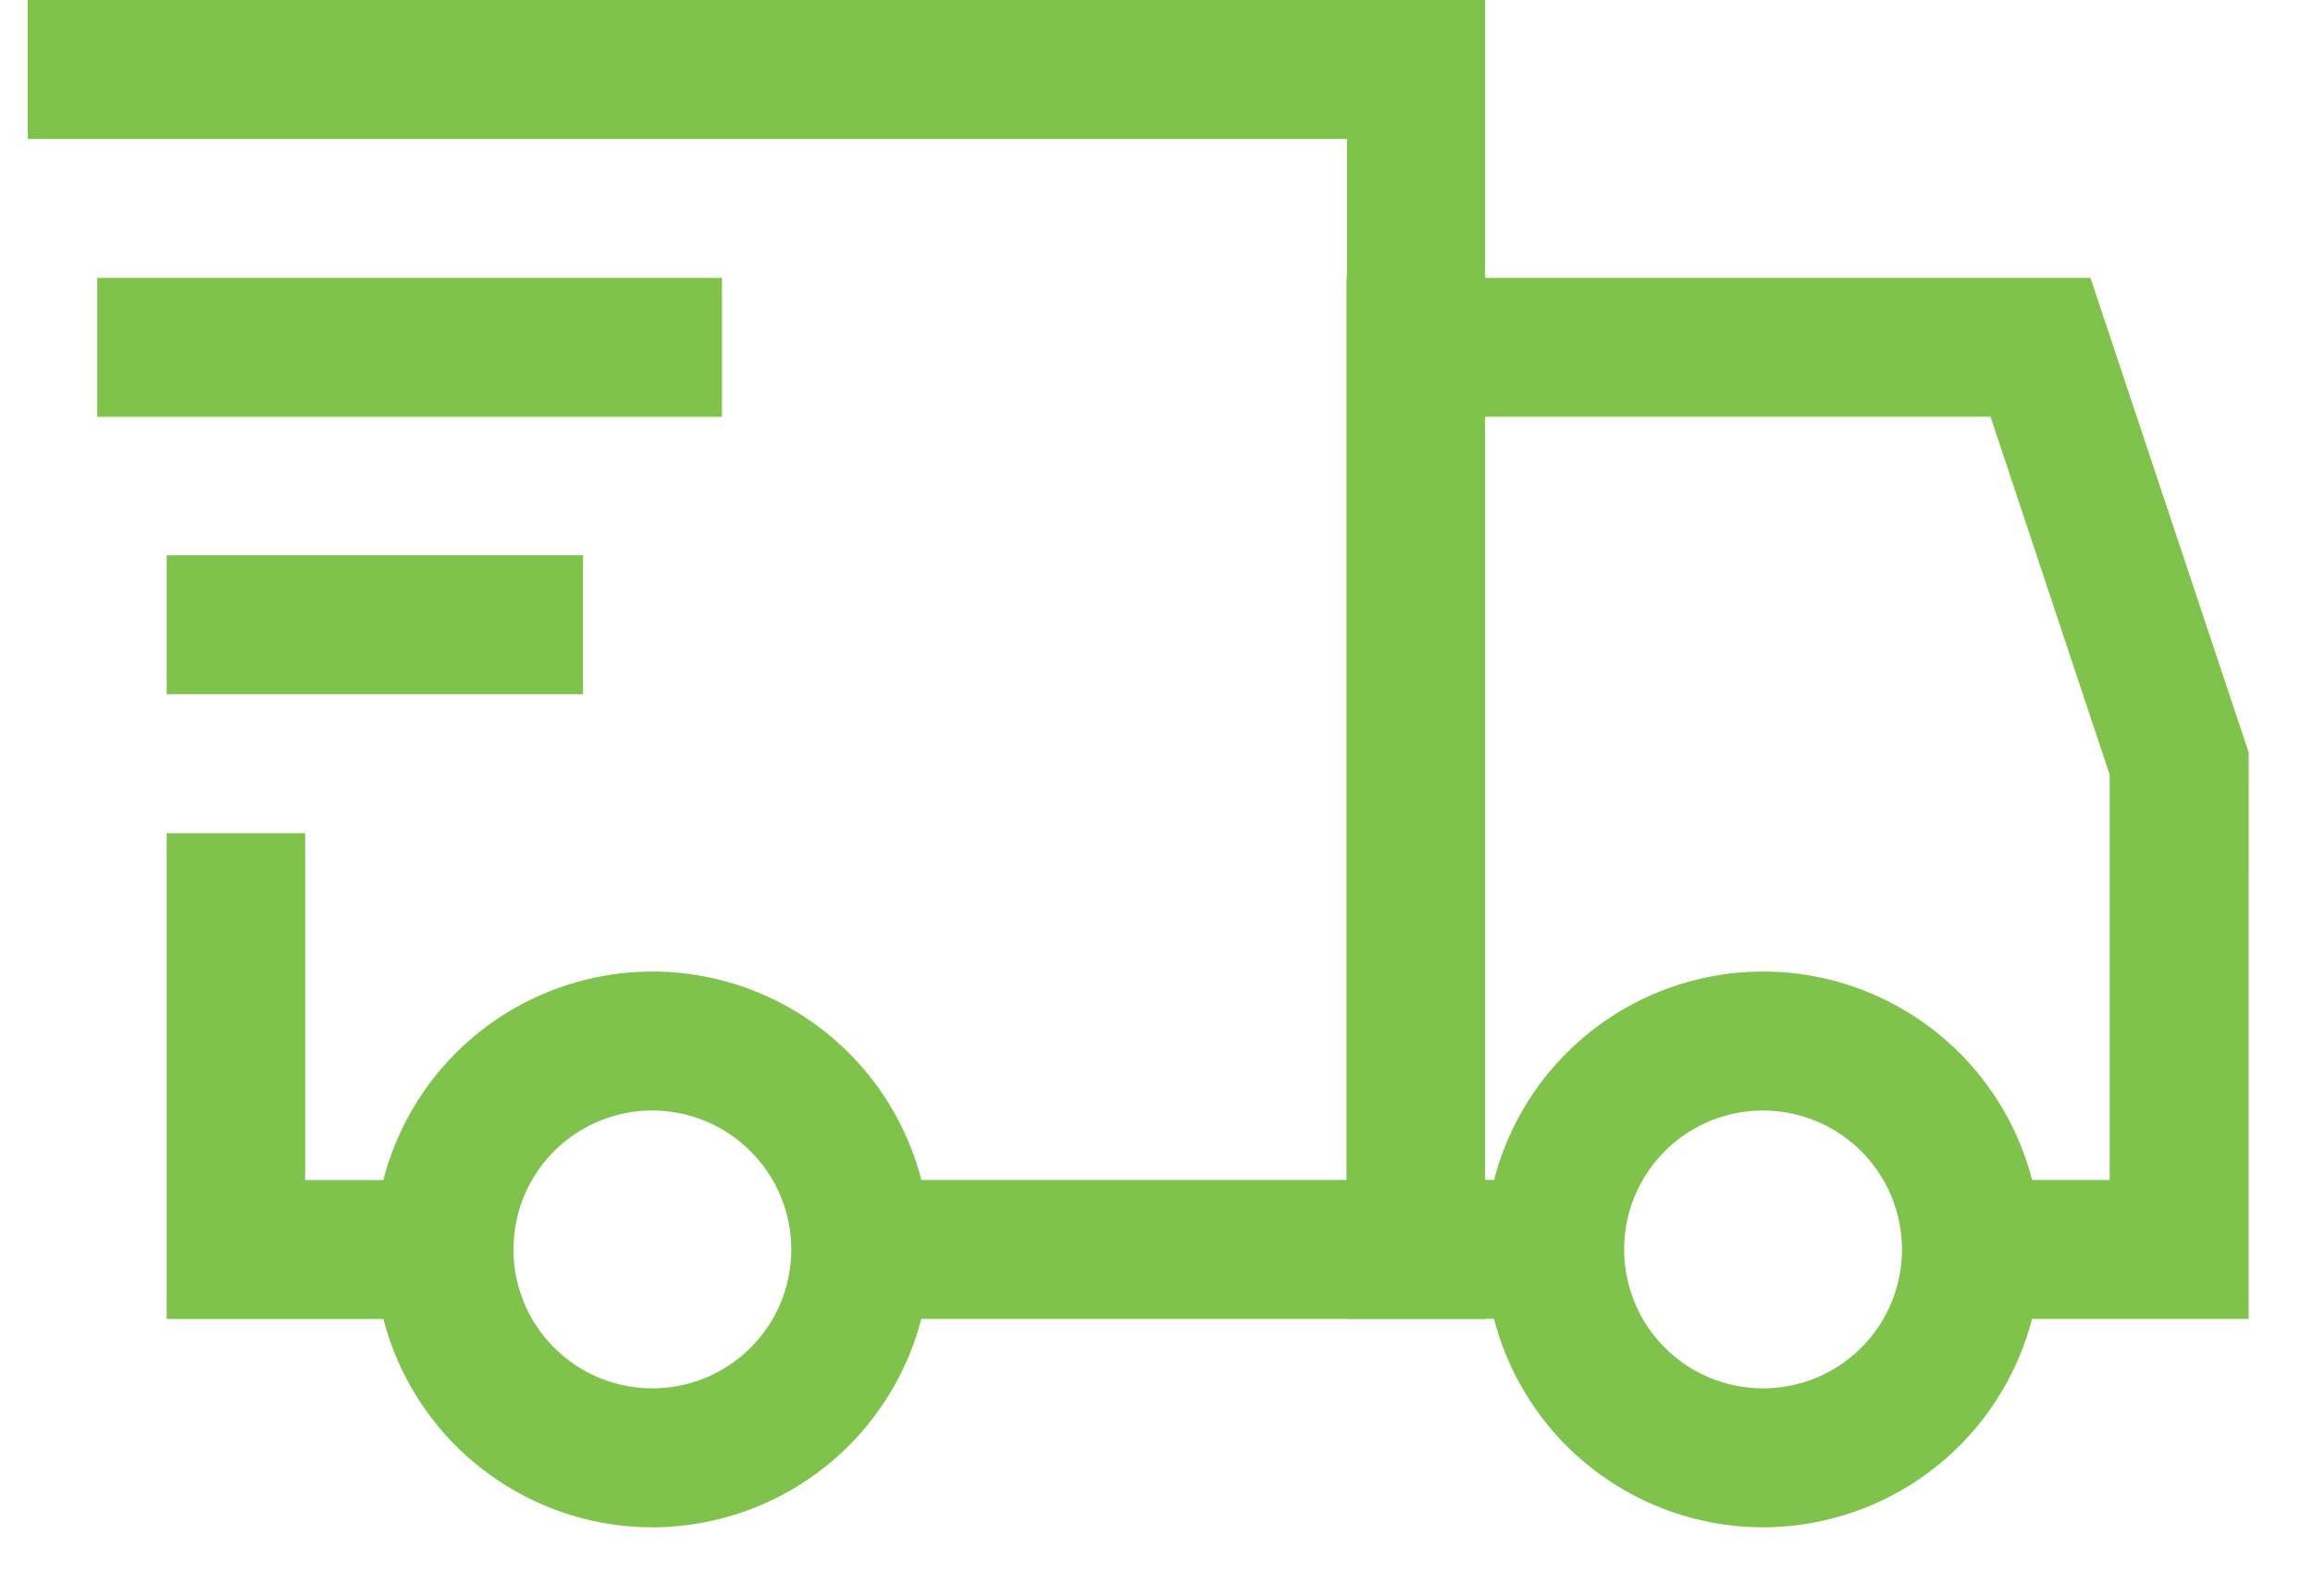
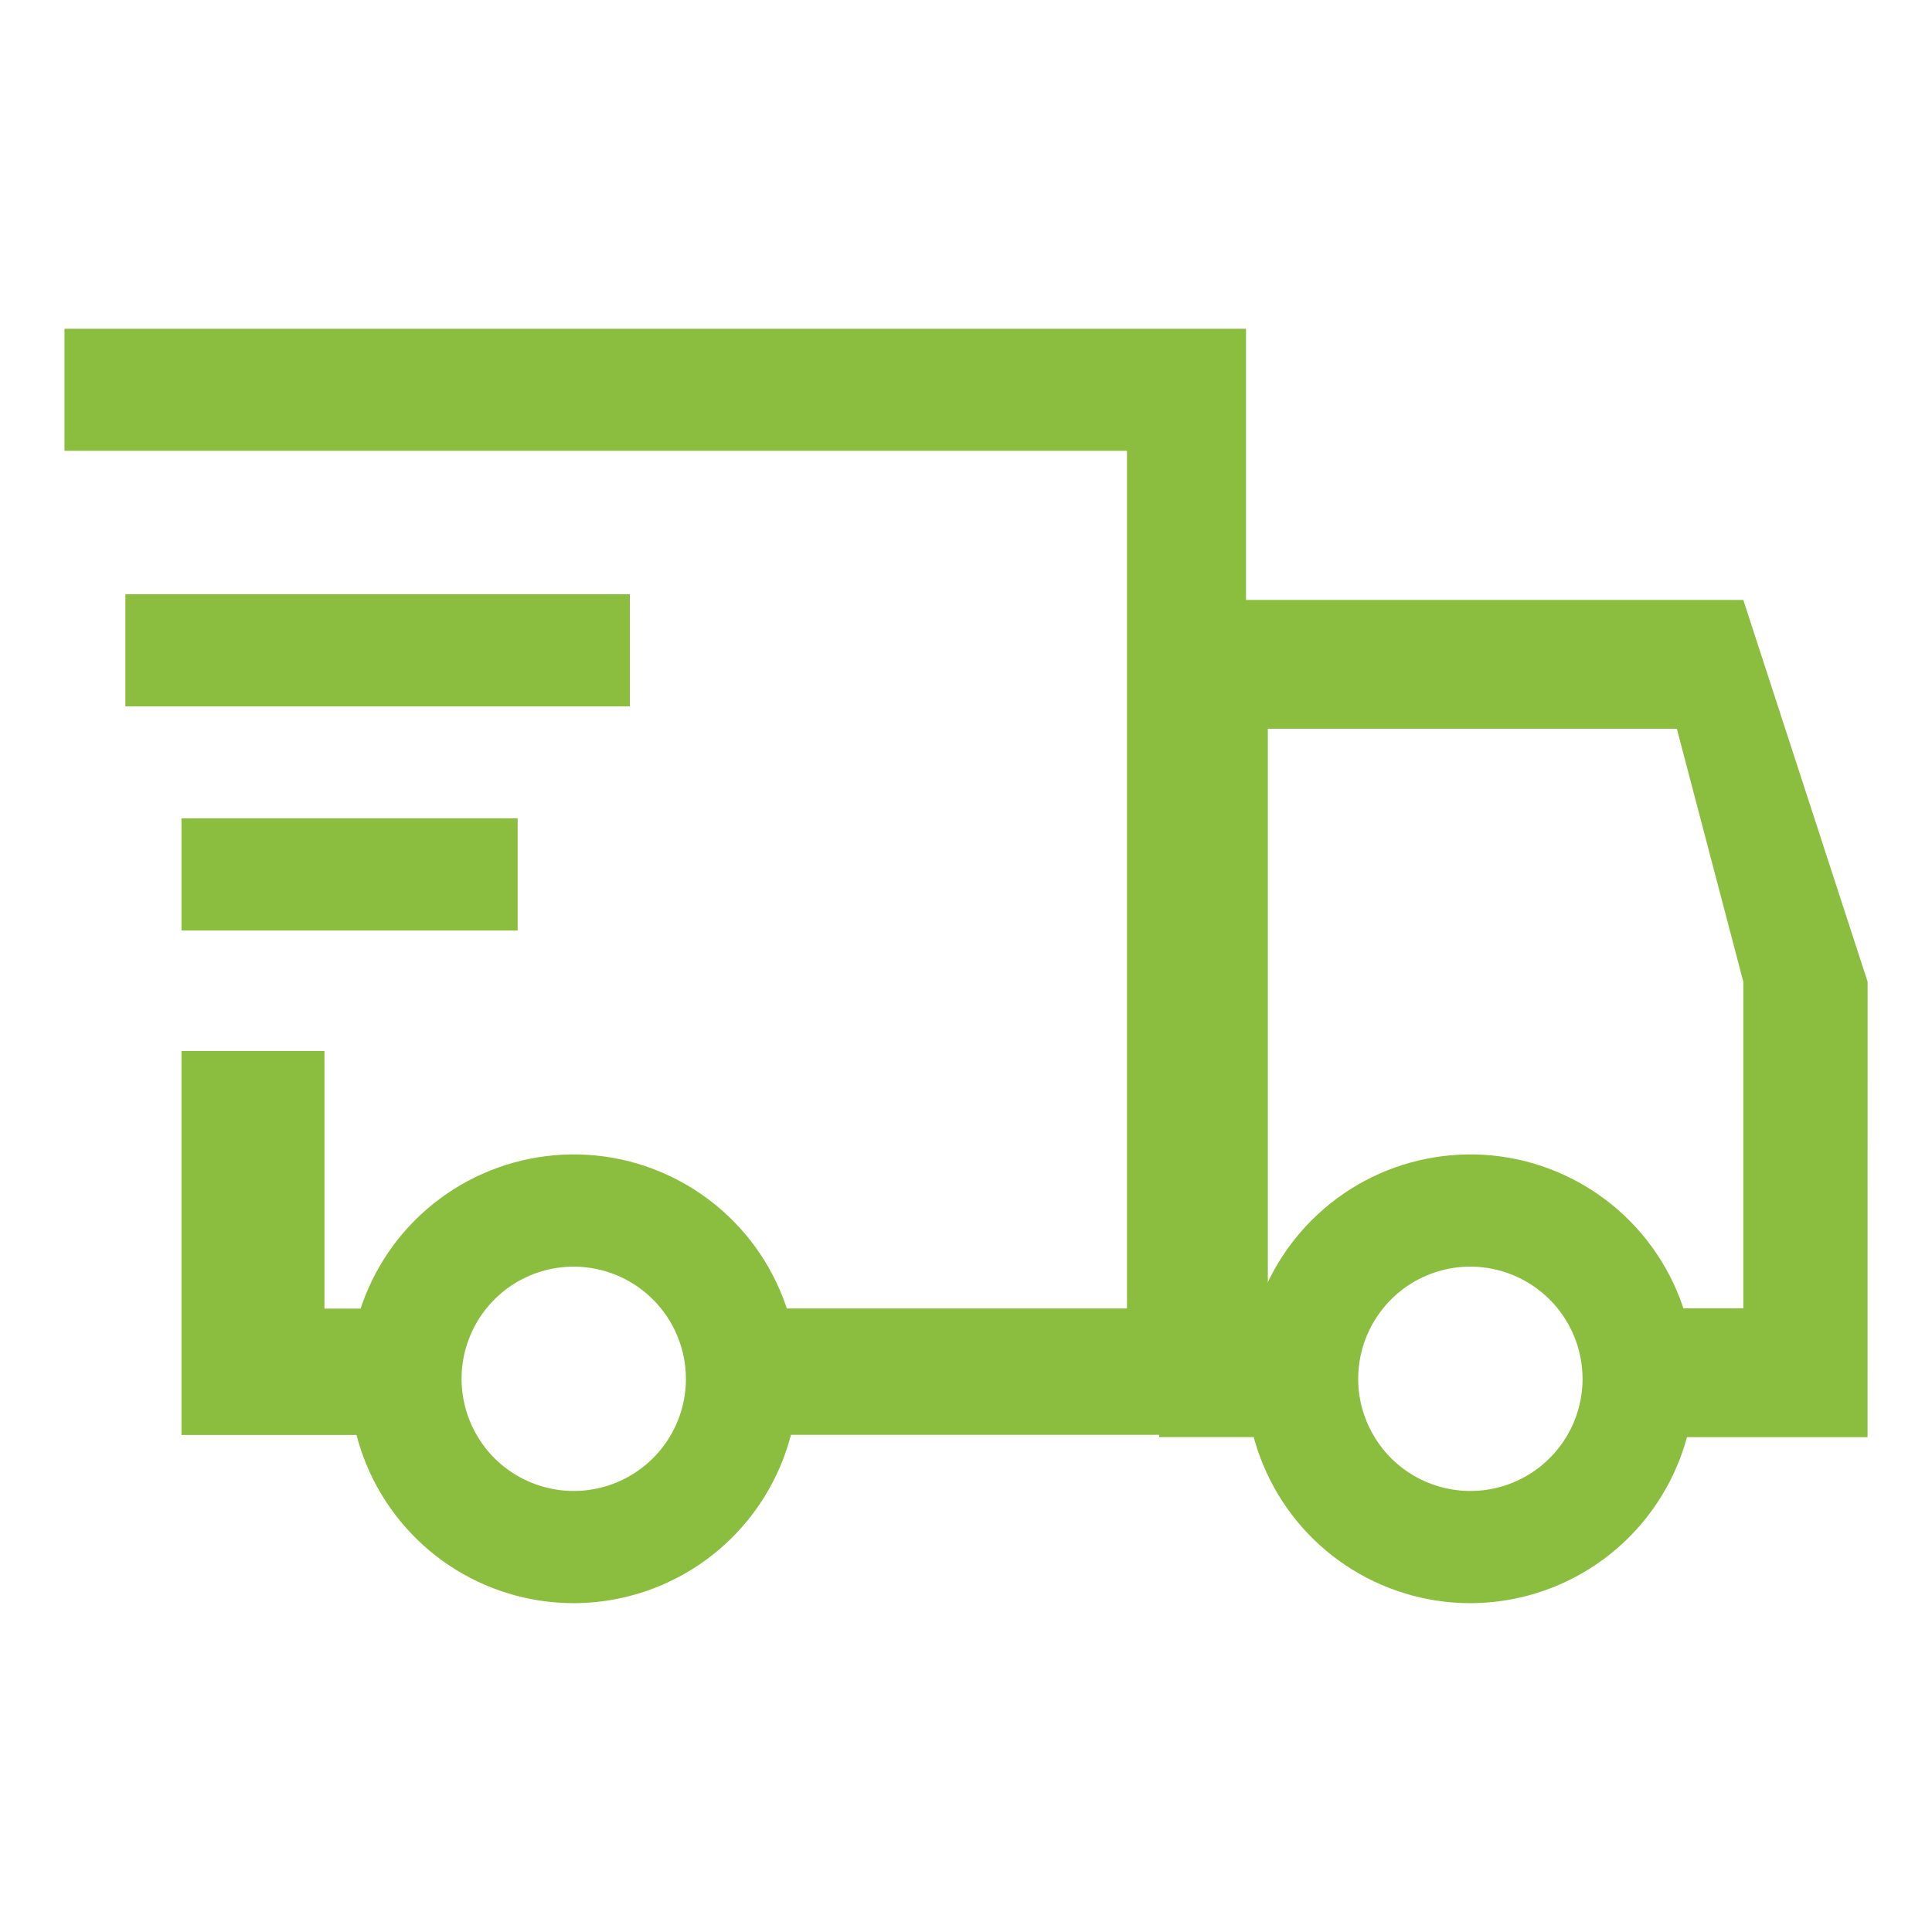
- <svg xmlns="http://www.w3.org/2000/svg" width="29" height="20" viewBox="0 0 29 20" fill="none">
-   <path d="M28.193 16.536H24.715V14.794H26.451V9.714L24.957 5.225H18.618V14.793H19.489V16.535H16.883V3.484H26.21L28.194 9.435L28.193 16.536Z" fill="#7FC34D" />
-   <path d="M22.105 19.149C21.416 19.149 20.742 18.944 20.169 18.561C19.596 18.179 19.15 17.634 18.886 16.998C18.623 16.361 18.554 15.661 18.688 14.985C18.823 14.309 19.154 13.688 19.642 13.201C20.129 12.714 20.75 12.382 21.425 12.248C22.101 12.113 22.802 12.182 23.438 12.446C24.075 12.71 24.619 13.156 25.002 13.729C25.385 14.302 25.589 14.976 25.589 15.665C25.588 16.588 25.22 17.474 24.567 18.127C23.914 18.78 23.029 19.147 22.105 19.149ZM22.105 13.923C21.761 13.923 21.424 14.025 21.137 14.216C20.851 14.408 20.628 14.68 20.496 14.998C20.364 15.316 20.329 15.667 20.397 16.005C20.464 16.342 20.63 16.653 20.873 16.896C21.117 17.14 21.427 17.306 21.765 17.373C22.103 17.44 22.453 17.406 22.772 17.274C23.09 17.142 23.362 16.919 23.553 16.633C23.745 16.346 23.847 16.009 23.847 15.665C23.846 15.203 23.663 14.76 23.336 14.434C23.009 14.107 22.567 13.924 22.105 13.923Z" fill="#7FC34D" />
-   <path d="M5.568 16.537H2.09V10.446H3.826V14.795H5.568V16.537Z" fill="#7FC34D" />
-   <path d="M18.62 16.536H10.787V14.794H16.887V1.742H0.348V0H18.62V16.536Z" fill="#7FC34D" />
-   <path d="M8.179 19.149C7.49 19.149 6.817 18.944 6.244 18.561C5.671 18.179 5.224 17.634 4.961 16.998C4.697 16.361 4.628 15.661 4.762 14.985C4.897 14.309 5.229 13.688 5.716 13.201C6.203 12.714 6.824 12.382 7.5 12.248C8.175 12.113 8.876 12.182 9.513 12.446C10.149 12.71 10.693 13.156 11.076 13.729C11.459 14.302 11.663 14.976 11.663 15.665C11.662 16.588 11.294 17.474 10.641 18.127C9.988 18.78 9.103 19.147 8.179 19.149ZM8.179 13.923C7.835 13.923 7.498 14.025 7.212 14.216C6.925 14.408 6.702 14.68 6.57 14.998C6.438 15.316 6.404 15.667 6.471 16.005C6.538 16.342 6.704 16.653 6.948 16.896C7.191 17.14 7.502 17.306 7.839 17.373C8.177 17.44 8.528 17.406 8.846 17.274C9.164 17.142 9.436 16.919 9.628 16.633C9.819 16.346 9.921 16.009 9.921 15.665C9.921 15.203 9.737 14.76 9.41 14.434C9.084 14.107 8.641 13.924 8.179 13.923Z" fill="#7FC34D" />
-   <path d="M9.052 3.484H1.219V5.226H9.052V3.484Z" fill="#7FC34D" />
-   <path d="M7.31 6.962H2.09V8.704H7.31V6.962Z" fill="#7FC34D" />
+ <svg xmlns="http://www.w3.org/2000/svg" width="30" height="30" viewBox="0 0 30 30" fill="none">
+   <path d="M28.999 22.316H25.616V20.316H27.07V15.244L26.038 11.316H19.687V20.58H20.534V22.315H18V9.316H27.07L29 15.244L28.999 22.316Z" fill="#8BBD3F" />
+   <path d="M22.832 24.894C22.143 24.894 21.469 24.689 20.896 24.307C20.323 23.924 19.877 23.38 19.613 22.743C19.349 22.106 19.281 21.406 19.415 20.73C19.549 20.054 19.881 19.433 20.369 18.946C20.856 18.459 21.477 18.127 22.152 17.993C22.828 17.858 23.529 17.927 24.165 18.191C24.802 18.455 25.346 18.901 25.729 19.474C26.112 20.047 26.316 20.721 26.316 21.41C26.315 22.333 25.947 23.219 25.294 23.872C24.641 24.525 23.756 24.892 22.832 24.894ZM22.832 19.668C22.488 19.668 22.151 19.77 21.864 19.961C21.578 20.153 21.355 20.425 21.223 20.743C21.091 21.061 21.056 21.412 21.123 21.75C21.191 22.087 21.357 22.398 21.6 22.642C21.844 22.885 22.154 23.051 22.492 23.118C22.83 23.186 23.18 23.151 23.499 23.019C23.817 22.887 24.089 22.664 24.28 22.378C24.472 22.091 24.574 21.754 24.574 21.41C24.573 20.948 24.39 20.505 24.063 20.179C23.736 19.852 23.294 19.669 22.832 19.668Z" fill="#8BBD3F" />
+   <path d="M6.296 22.282H2.818V16.32H5.038V20.32H6.296V22.282Z" fill="#8BBD3F" />
+   <path d="M19.348 22.28H11.515V20.318H14.565H17.5V7H1.001L1.001 5.105H19.348V22.28Z" fill="#8BBD3F" />
+   <path d="M8.909 24.894C8.22 24.894 7.546 24.689 6.973 24.307C6.401 23.924 5.954 23.38 5.69 22.743C5.427 22.106 5.358 21.406 5.492 20.73C5.626 20.054 5.958 19.433 6.445 18.946C6.933 18.459 7.554 18.127 8.229 17.993C8.905 17.858 9.606 17.927 10.242 18.191C10.879 18.455 11.423 18.901 11.806 19.474C12.189 20.047 12.393 20.721 12.393 21.41C12.392 22.333 12.024 23.219 11.371 23.872C10.718 24.525 9.833 24.892 8.909 24.894ZM8.909 19.668C8.565 19.668 8.228 19.77 7.941 19.961C7.655 20.153 7.431 20.425 7.3 20.743C7.168 21.061 7.133 21.412 7.201 21.75C7.268 22.087 7.434 22.398 7.677 22.642C7.921 22.885 8.231 23.051 8.569 23.118C8.907 23.186 9.257 23.151 9.576 23.019C9.894 22.887 10.166 22.664 10.357 22.378C10.549 22.091 10.651 21.754 10.651 21.41C10.65 20.948 10.466 20.505 10.14 20.179C9.813 19.852 9.371 19.669 8.909 19.668Z" fill="#8BBD3F" />
+   <path d="M9.78 9.227H1.947V10.969H9.78V9.227Z" fill="#8BBD3F" />
+   <path d="M8.038 12.707H2.818V14.449H8.038V12.707Z" fill="#8BBD3F" />
</svg>
